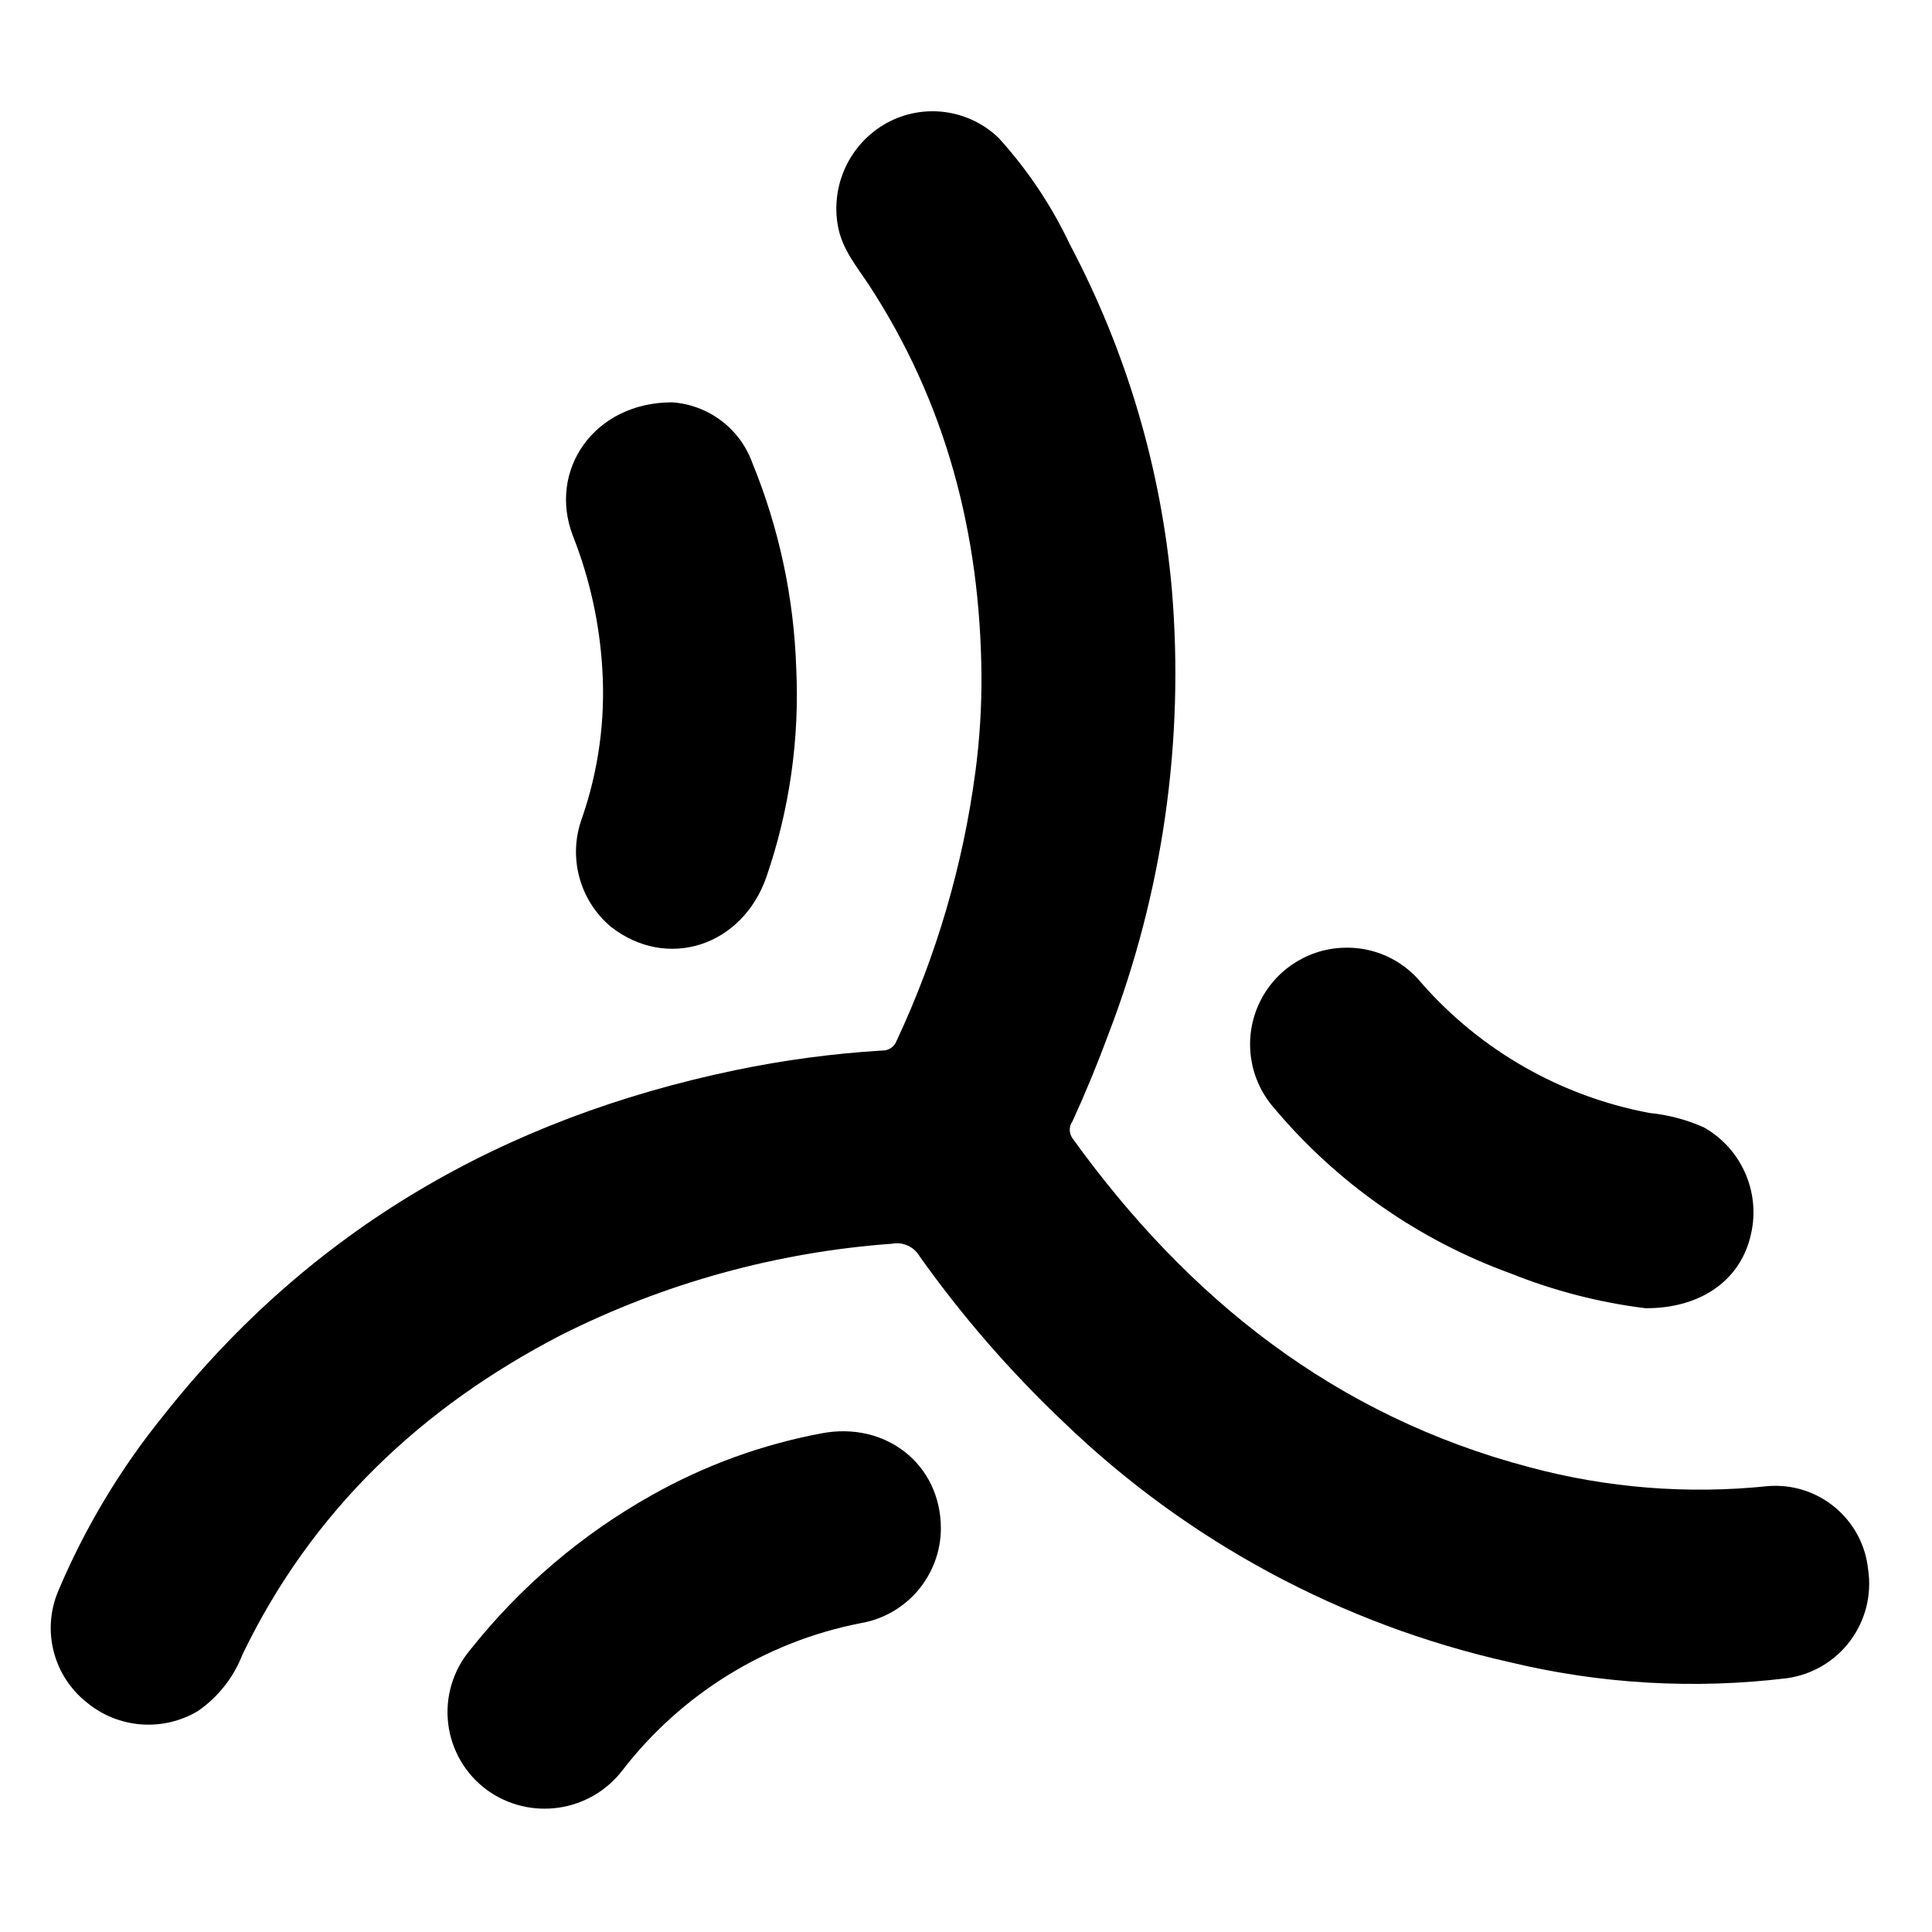
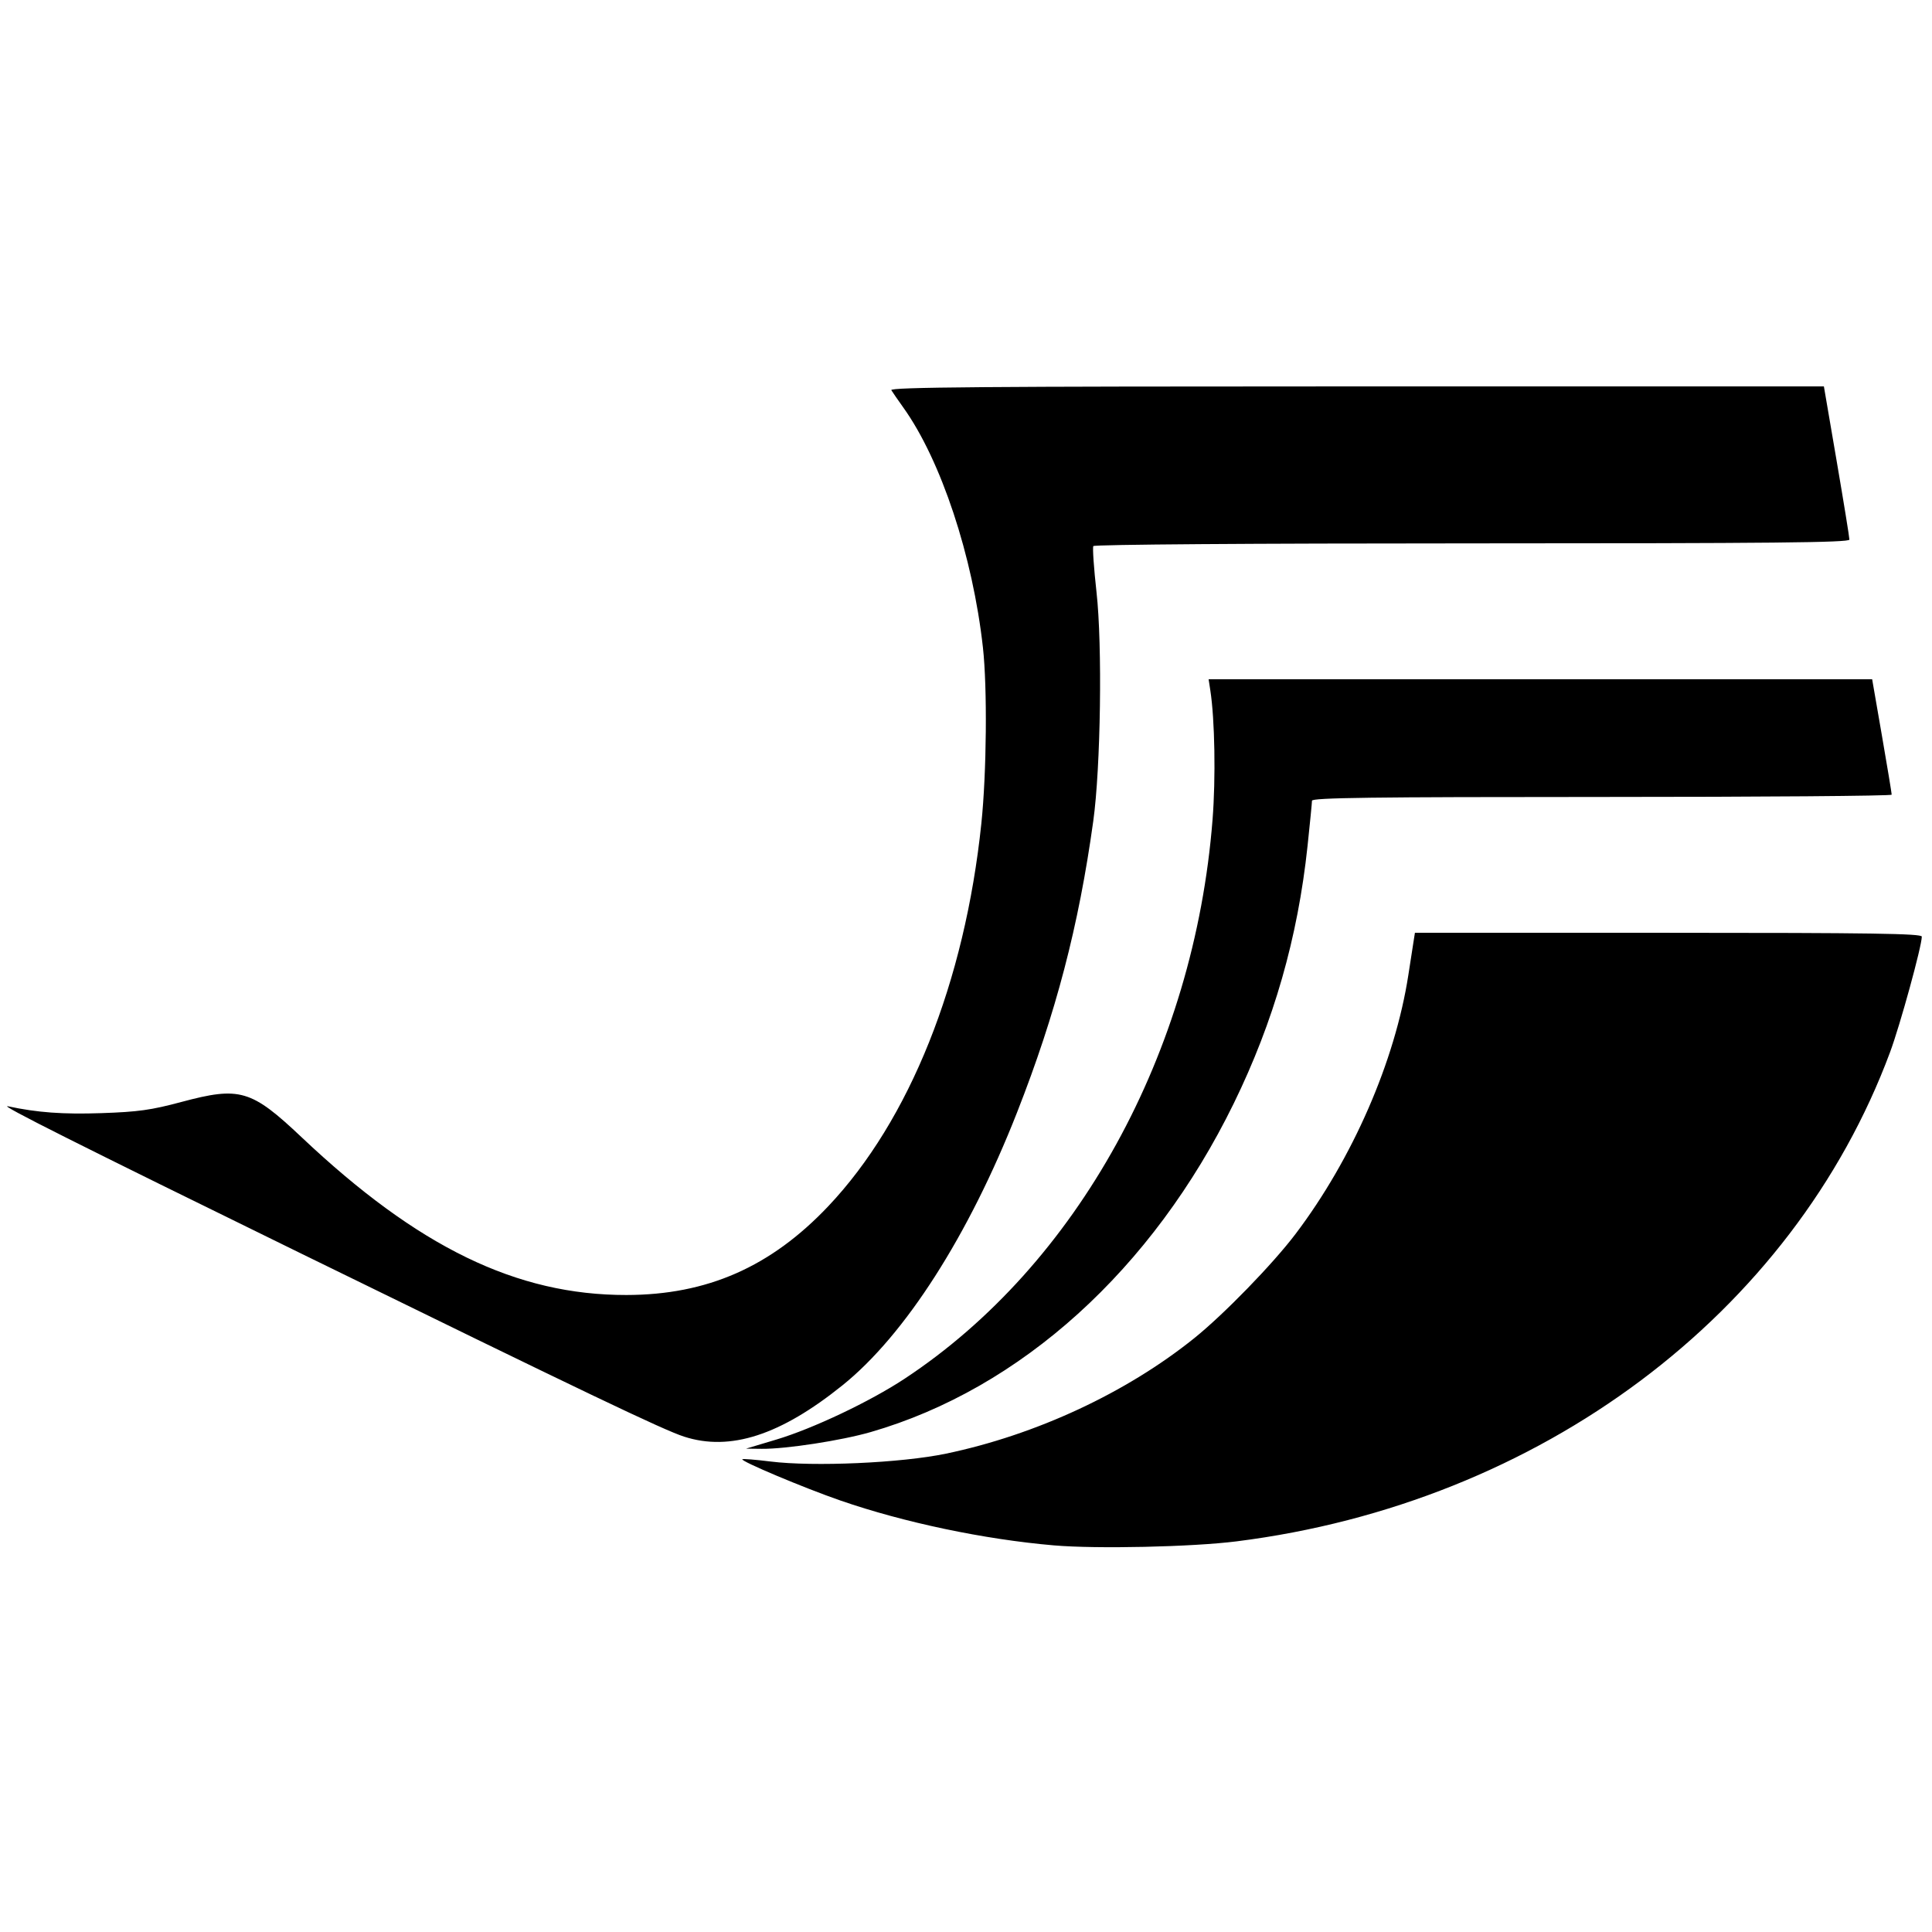
- <svg xmlns="http://www.w3.org/2000/svg" viewBox="0 0 160 160">
-   <path d="M81.28 55.9c-.1-11.67-2.93-22.55-9.37-32.38-1-1.5-2.14-2.86-2.5-4.71a8.1 8.1 0 014-8.61 7.89 7.89 0 019.3 1.23 35.999 35.999 0 015.9 8.83 75.18 75.18 0 018.44 28.58 83.211 83.211 0 01-5.23 36.74 102.983 102.983 0 01-3 7.28 1.2 1.2 0 000 1.41c9.58 13.3 21.76 23 37.85 27.24a54.37 54.37 0 0019.68 1.57 7.72 7.72 0 018.36 6.9 7.903 7.903 0 01-6.7 9 64.744 64.744 0 01-23-1.33 77.68 77.68 0 01-36.93-19.88 93.628 93.628 0 01-11.91-13.71 2.18 2.18 0 00-2.3-1.06 72.744 72.744 0 00-27.38 7.55c-11.6 6-20.67 14.58-26.4 26.45a10.134 10.134 0 01-3.7 4.7 8 8 0 01-9.19-.7 7.86 7.86 0 01-2.36-9.28 60.324 60.324 0 018.72-14.52c12.2-15.43 28.21-24.59 47.32-28.57A85.085 85.085 0 0173.07 87c.524.015 1-.307 1.18-.8a76.06 76.06 0 006.53-22.3c.351-2.652.518-5.325.5-8z" fill="currentColor" />
-   <path d="M136.26 108.34a44.742 44.742 0 01-11.13-2.87 46.108 46.108 0 01-19.66-13.76 8 8 0 015.72-13.22 7.93 7.93 0 016.54 2.93 33.27 33.27 0 0018.87 10.75c1.546.155 3.058.553 4.48 1.18a8.08 8.08 0 013.84 9.21c-.92 3.52-4.13 5.81-8.66 5.78zm-80.6-75.02a7.61 7.61 0 016.64 5 49.139 49.139 0 013.64 17 46.33 46.33 0 01-2.46 17.28c-2 5.77-8.24 7.79-12.89 4.15a8.1 8.1 0 01-2.39-9 31.679 31.679 0 001.68-12.36 35.77 35.77 0 00-2.43-11c-2.1-5.45 1.75-11.07 8.21-11.07zm22.26 93.25a8 8 0 01-6.68 7.86 32.88 32.88 0 00-19.7 12.19 8.13 8.13 0 01-11.21 1.62 8 8 0 01-1.41-11.58A51.043 51.043 0 0154 123.81a45.842 45.842 0 0114-5.1c5.35-1.04 9.91 2.56 9.92 7.86z" fill="currentColor" />
+ <svg xmlns="http://www.w3.org/2000/svg" viewBox="0 0 160 160" width="160" height="160">
+   <g transform="scale(0.25)">
+     <path fill="currentColor" d="m 349.123,511.926 c -23.073,-1.981 -49.632,-7.56 -70.696,-14.849 -12.082,-4.181 -33.163,-13.052 -32.527,-13.688 0.198,-0.198 4.379,0.139 9.291,0.749 14.374,1.786 43.379,0.492 58.168,-2.594 29.783,-6.215 59.706,-20.13 82.244,-38.247 9.827,-7.899 26.014,-24.554 33.574,-34.544 18.9,-24.976 32.949,-57.227 37.355,-85.753 0.637,-4.125 1.388,-8.963 1.669,-10.75 l 0.511,-3.25 h 83.955 c 67.069,0 83.955,0.255 83.955,1.266 0,3.165 -7.184,29.321 -10.515,38.283 -32.239,86.738 -115.936,149.388 -216.485,162.047 -14.722,1.853 -46.317,2.548 -60.5,1.33 z m -92,-35.036 c 12.176,-3.648 31.03,-12.584 42.5,-20.144 57.236,-37.724 95.996,-108.082 102.051,-185.247 1.081,-13.778 0.751,-33.105 -0.731,-42.75 L 400.367,225 h 109.903 109.903 l 3.249,18.75 c 1.787,10.312 3.238,19.087 3.225,19.5 -0.014,0.412 -43.225,0.75 -96.025,0.75 -76.128,0 -96.002,0.259 -96.011,1.25 -0.006,0.688 -0.666,7.428 -1.468,14.978 -3.226,30.394 -11.198,58.21 -24.451,85.305 -26.893,54.986 -70.55,94.499 -120.277,108.861 -9.717,2.806 -28.111,5.635 -36.078,5.548 l -5.216,-0.057 z m -30.5,-0.981 C 219.668,473.663 194.151,461.461 99.123,414.94 25.445,378.872 -0.639,365.77 2.623,366.468 c 9.762,2.089 18.193,2.707 31,2.272 12.159,-0.413 16.437,-1.012 26.5,-3.708 19.33,-5.179 23.104,-4.071 39.757,11.666 38.601,36.48 71.232,52.333 107.624,52.288 26.76,-0.033 47.84,-9.302 66.865,-29.4 26.929,-28.449 45.23,-74.206 50.718,-126.809 1.747,-16.749 1.999,-44.952 0.521,-58.278 -3.361,-30.293 -13.883,-62.025 -26.353,-79.473 -1.78,-2.49 -3.576,-5.09 -3.993,-5.777 -0.604,-0.998 30.474,-1.25 154.084,-1.25 h 154.841 l 4.236,24.75 c 2.33,13.613 4.228,25.312 4.218,26 -0.014,0.993 -25.682,1.25 -124.959,1.25 -72.906,0 -125.173,0.375 -125.497,0.899 -0.306,0.495 0.166,7.357 1.048,15.25 1.966,17.584 1.393,58.025 -1.075,75.851 -4.819,34.818 -12.391,63.763 -25.243,96.5 -15.998,40.749 -37.079,73.708 -57.818,90.391 -20.57,16.548 -37.217,21.946 -52.475,17.018 z" />
+   </g>
</svg>
